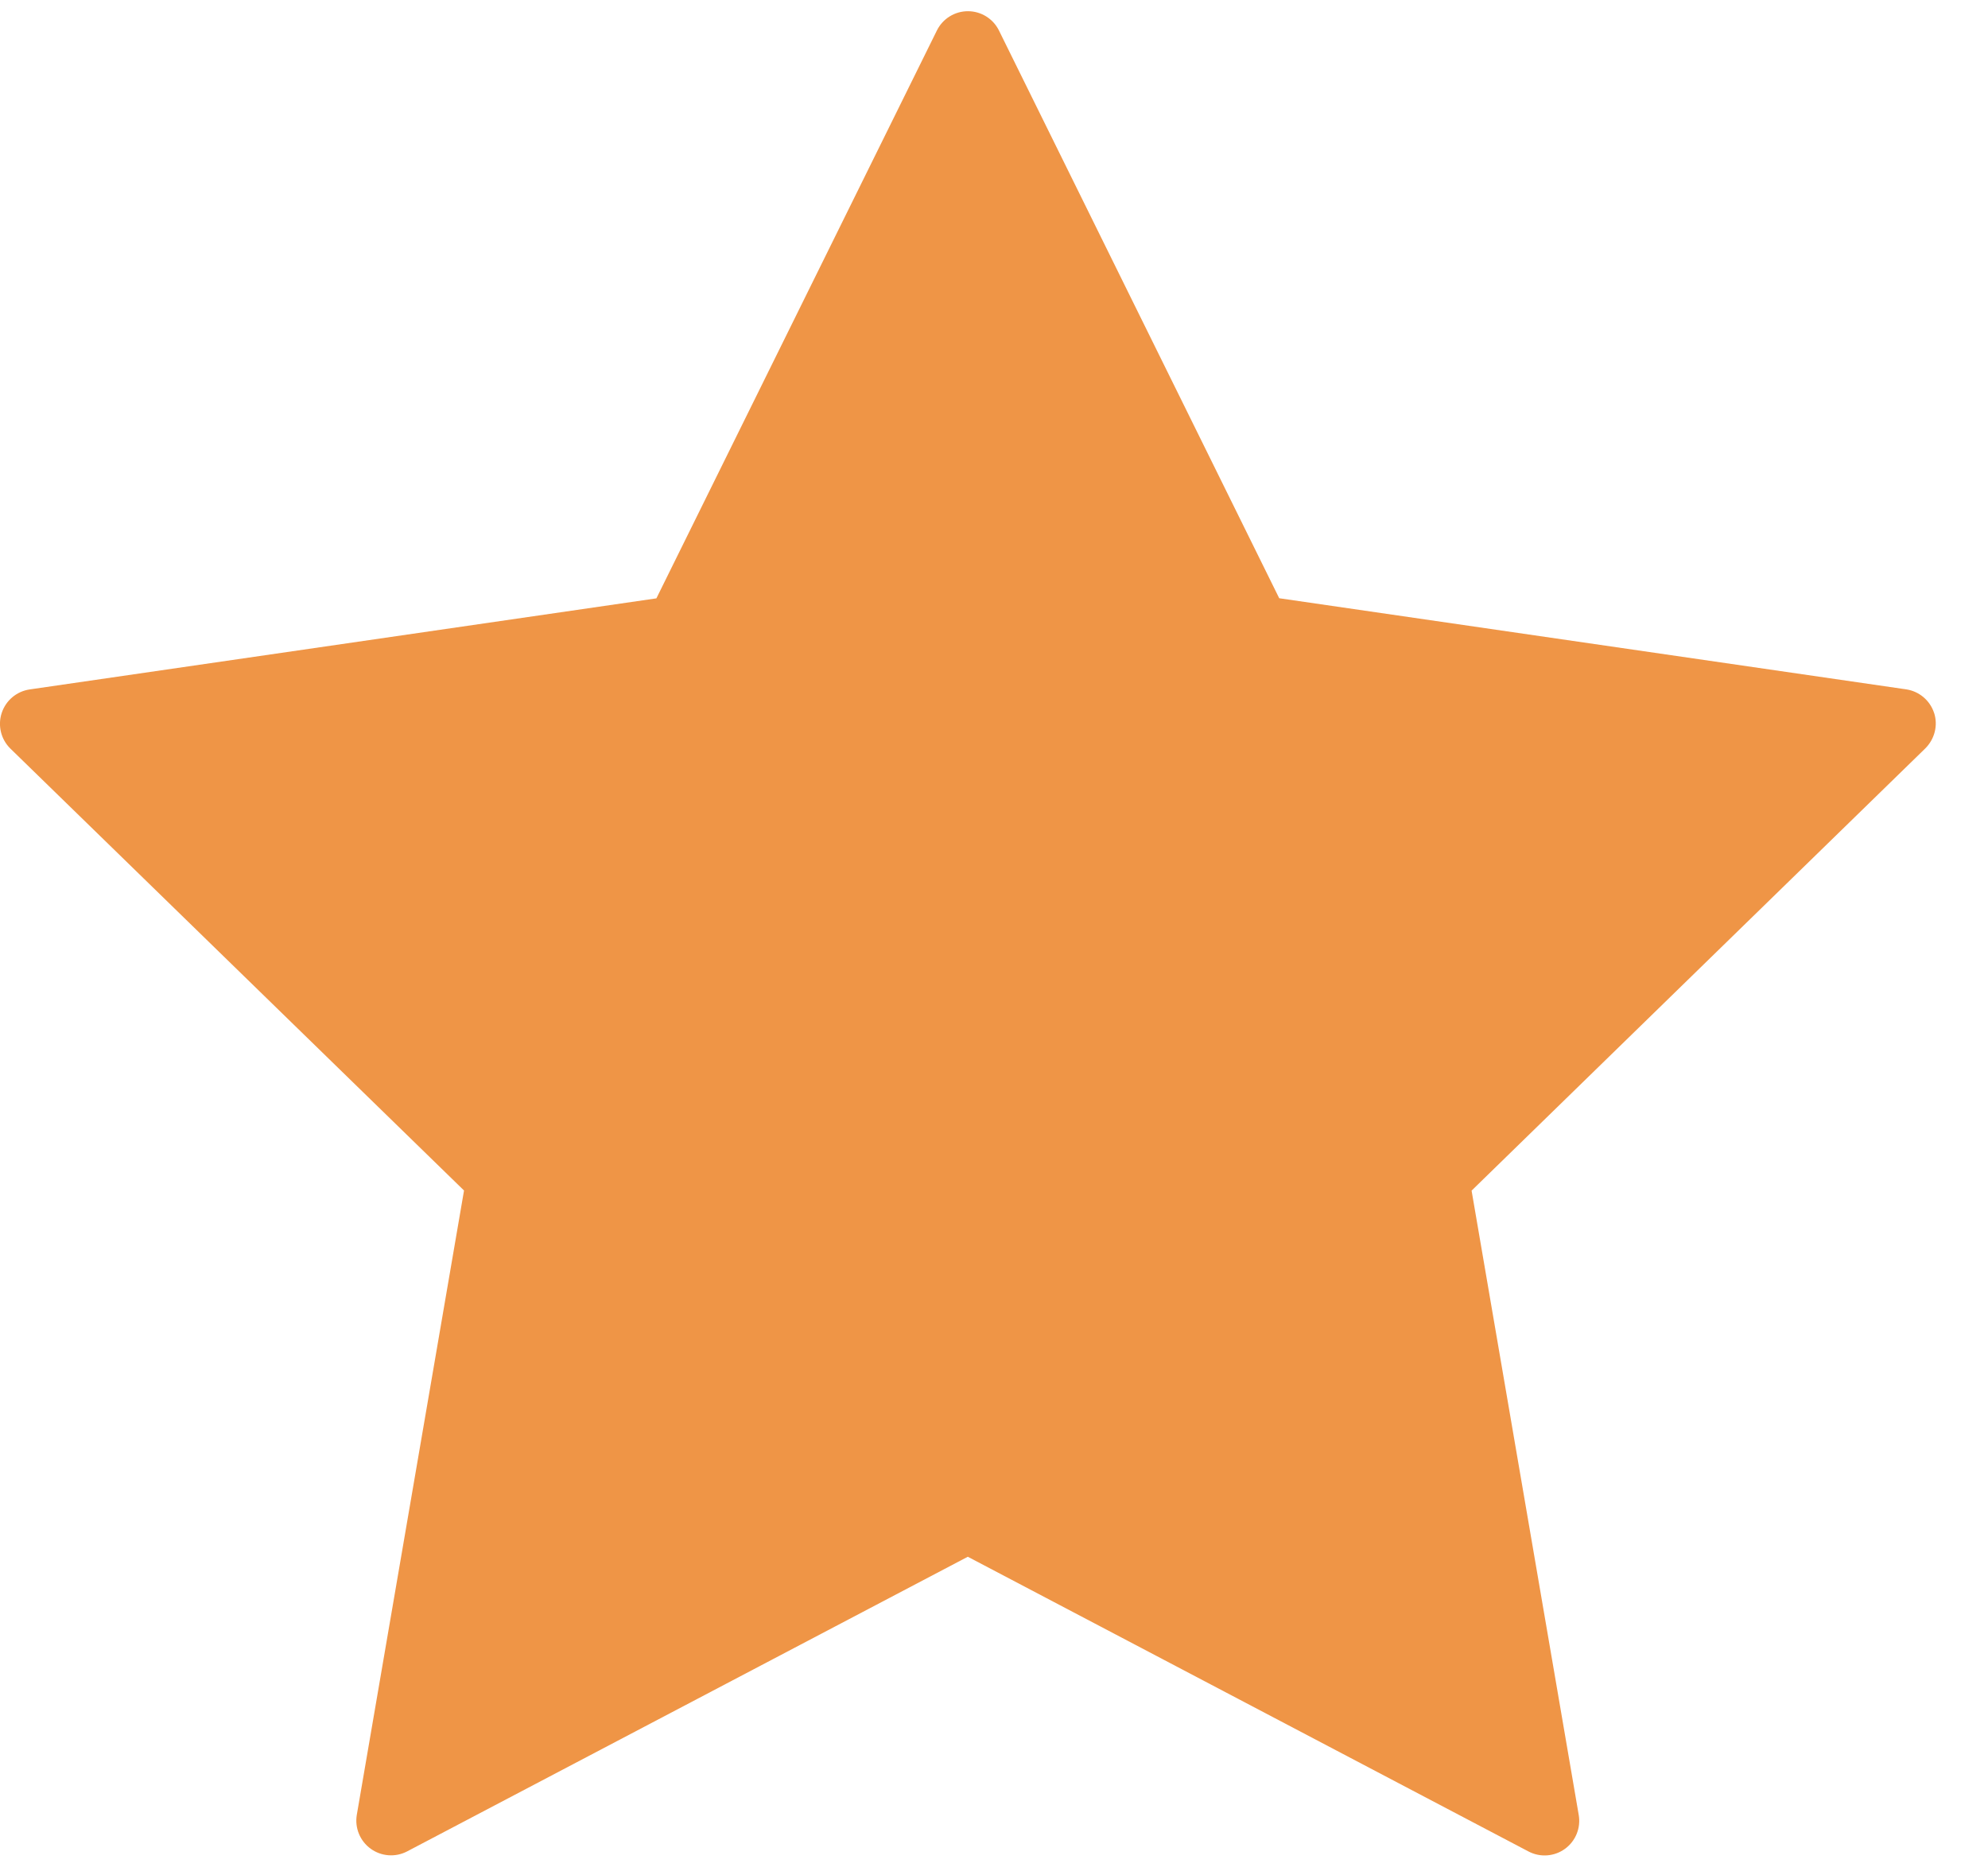
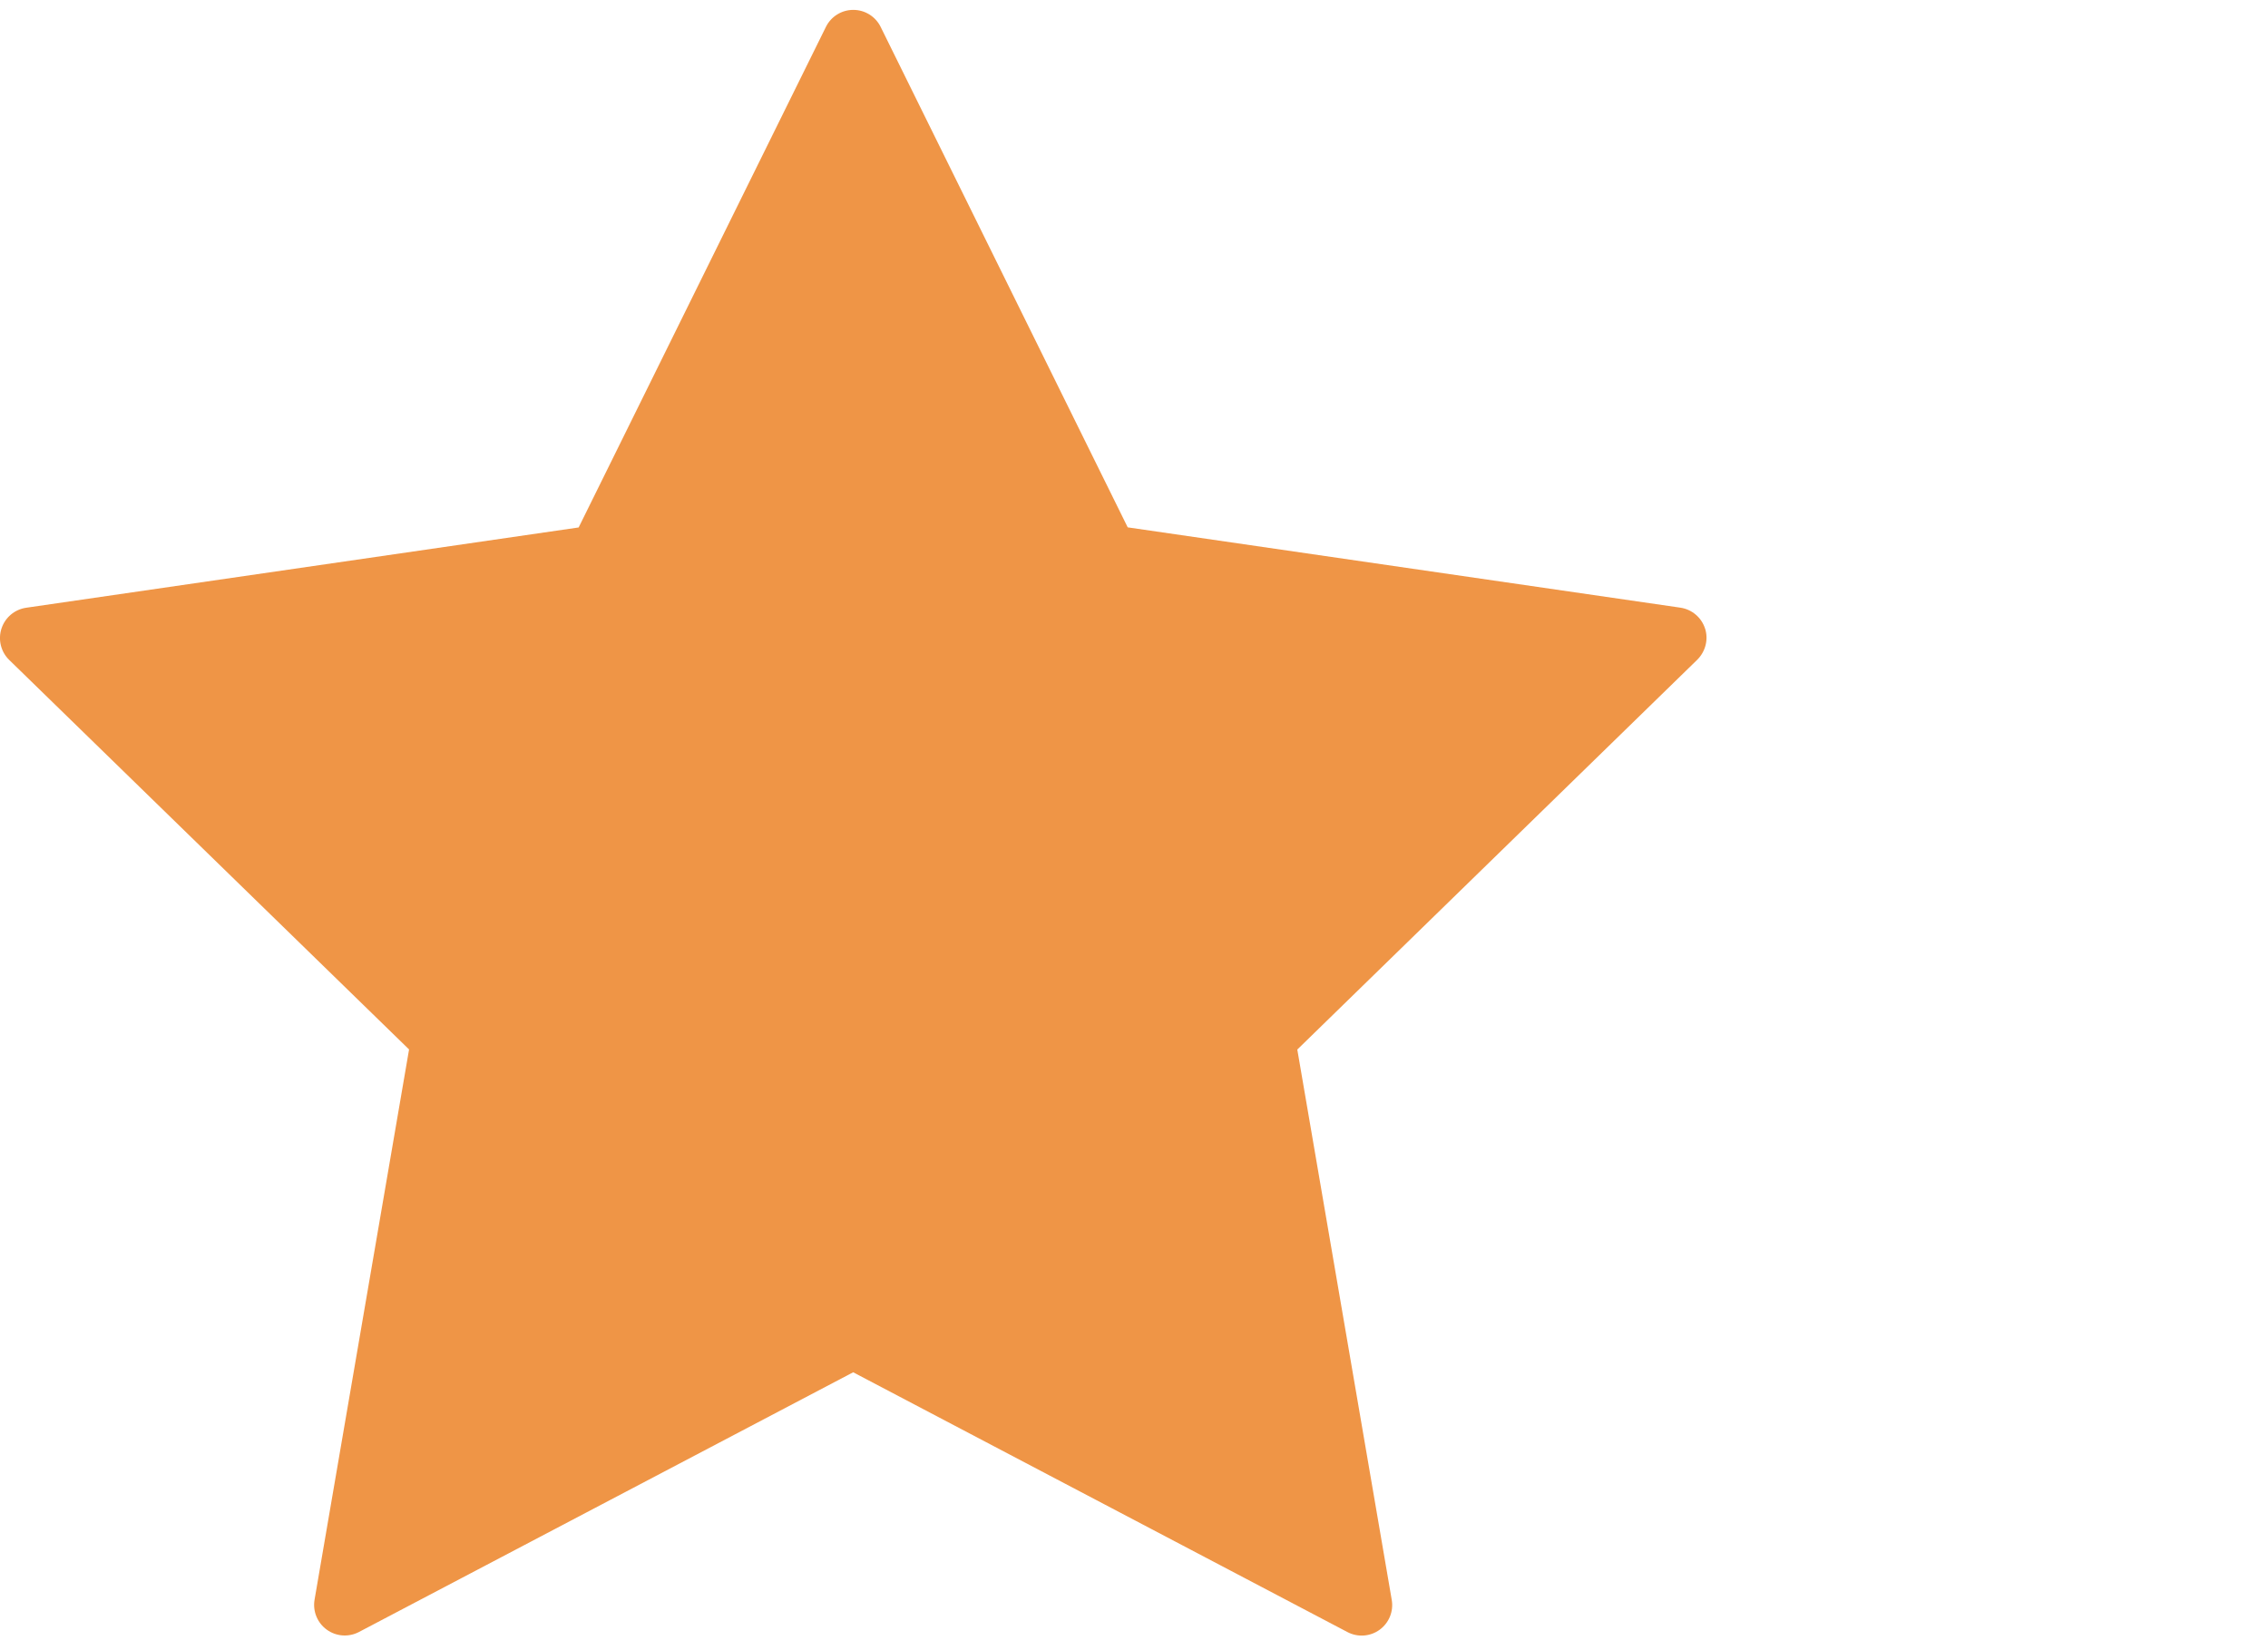
- <svg xmlns="http://www.w3.org/2000/svg" width="17" height="16">
+ <svg xmlns="http://www.w3.org/2000/svg" width="22" height="16">
  <path d="M16.539 6.097a.297.297 0 00-.24-.202l-5.36-.779L8.542.26a.296.296 0 00-.53 0L5.613 5.117l-5.36.779a.297.297 0 00-.165.505l3.88 3.78-.917 5.34a.297.297 0 00.43.312l4.795-2.52 4.794 2.52a.296.296 0 00.43-.313l-.916-5.338L16.464 6.4c.08-.08.11-.197.075-.304z" fill="#EF9546" fill-rule="nonzero" />
</svg>
